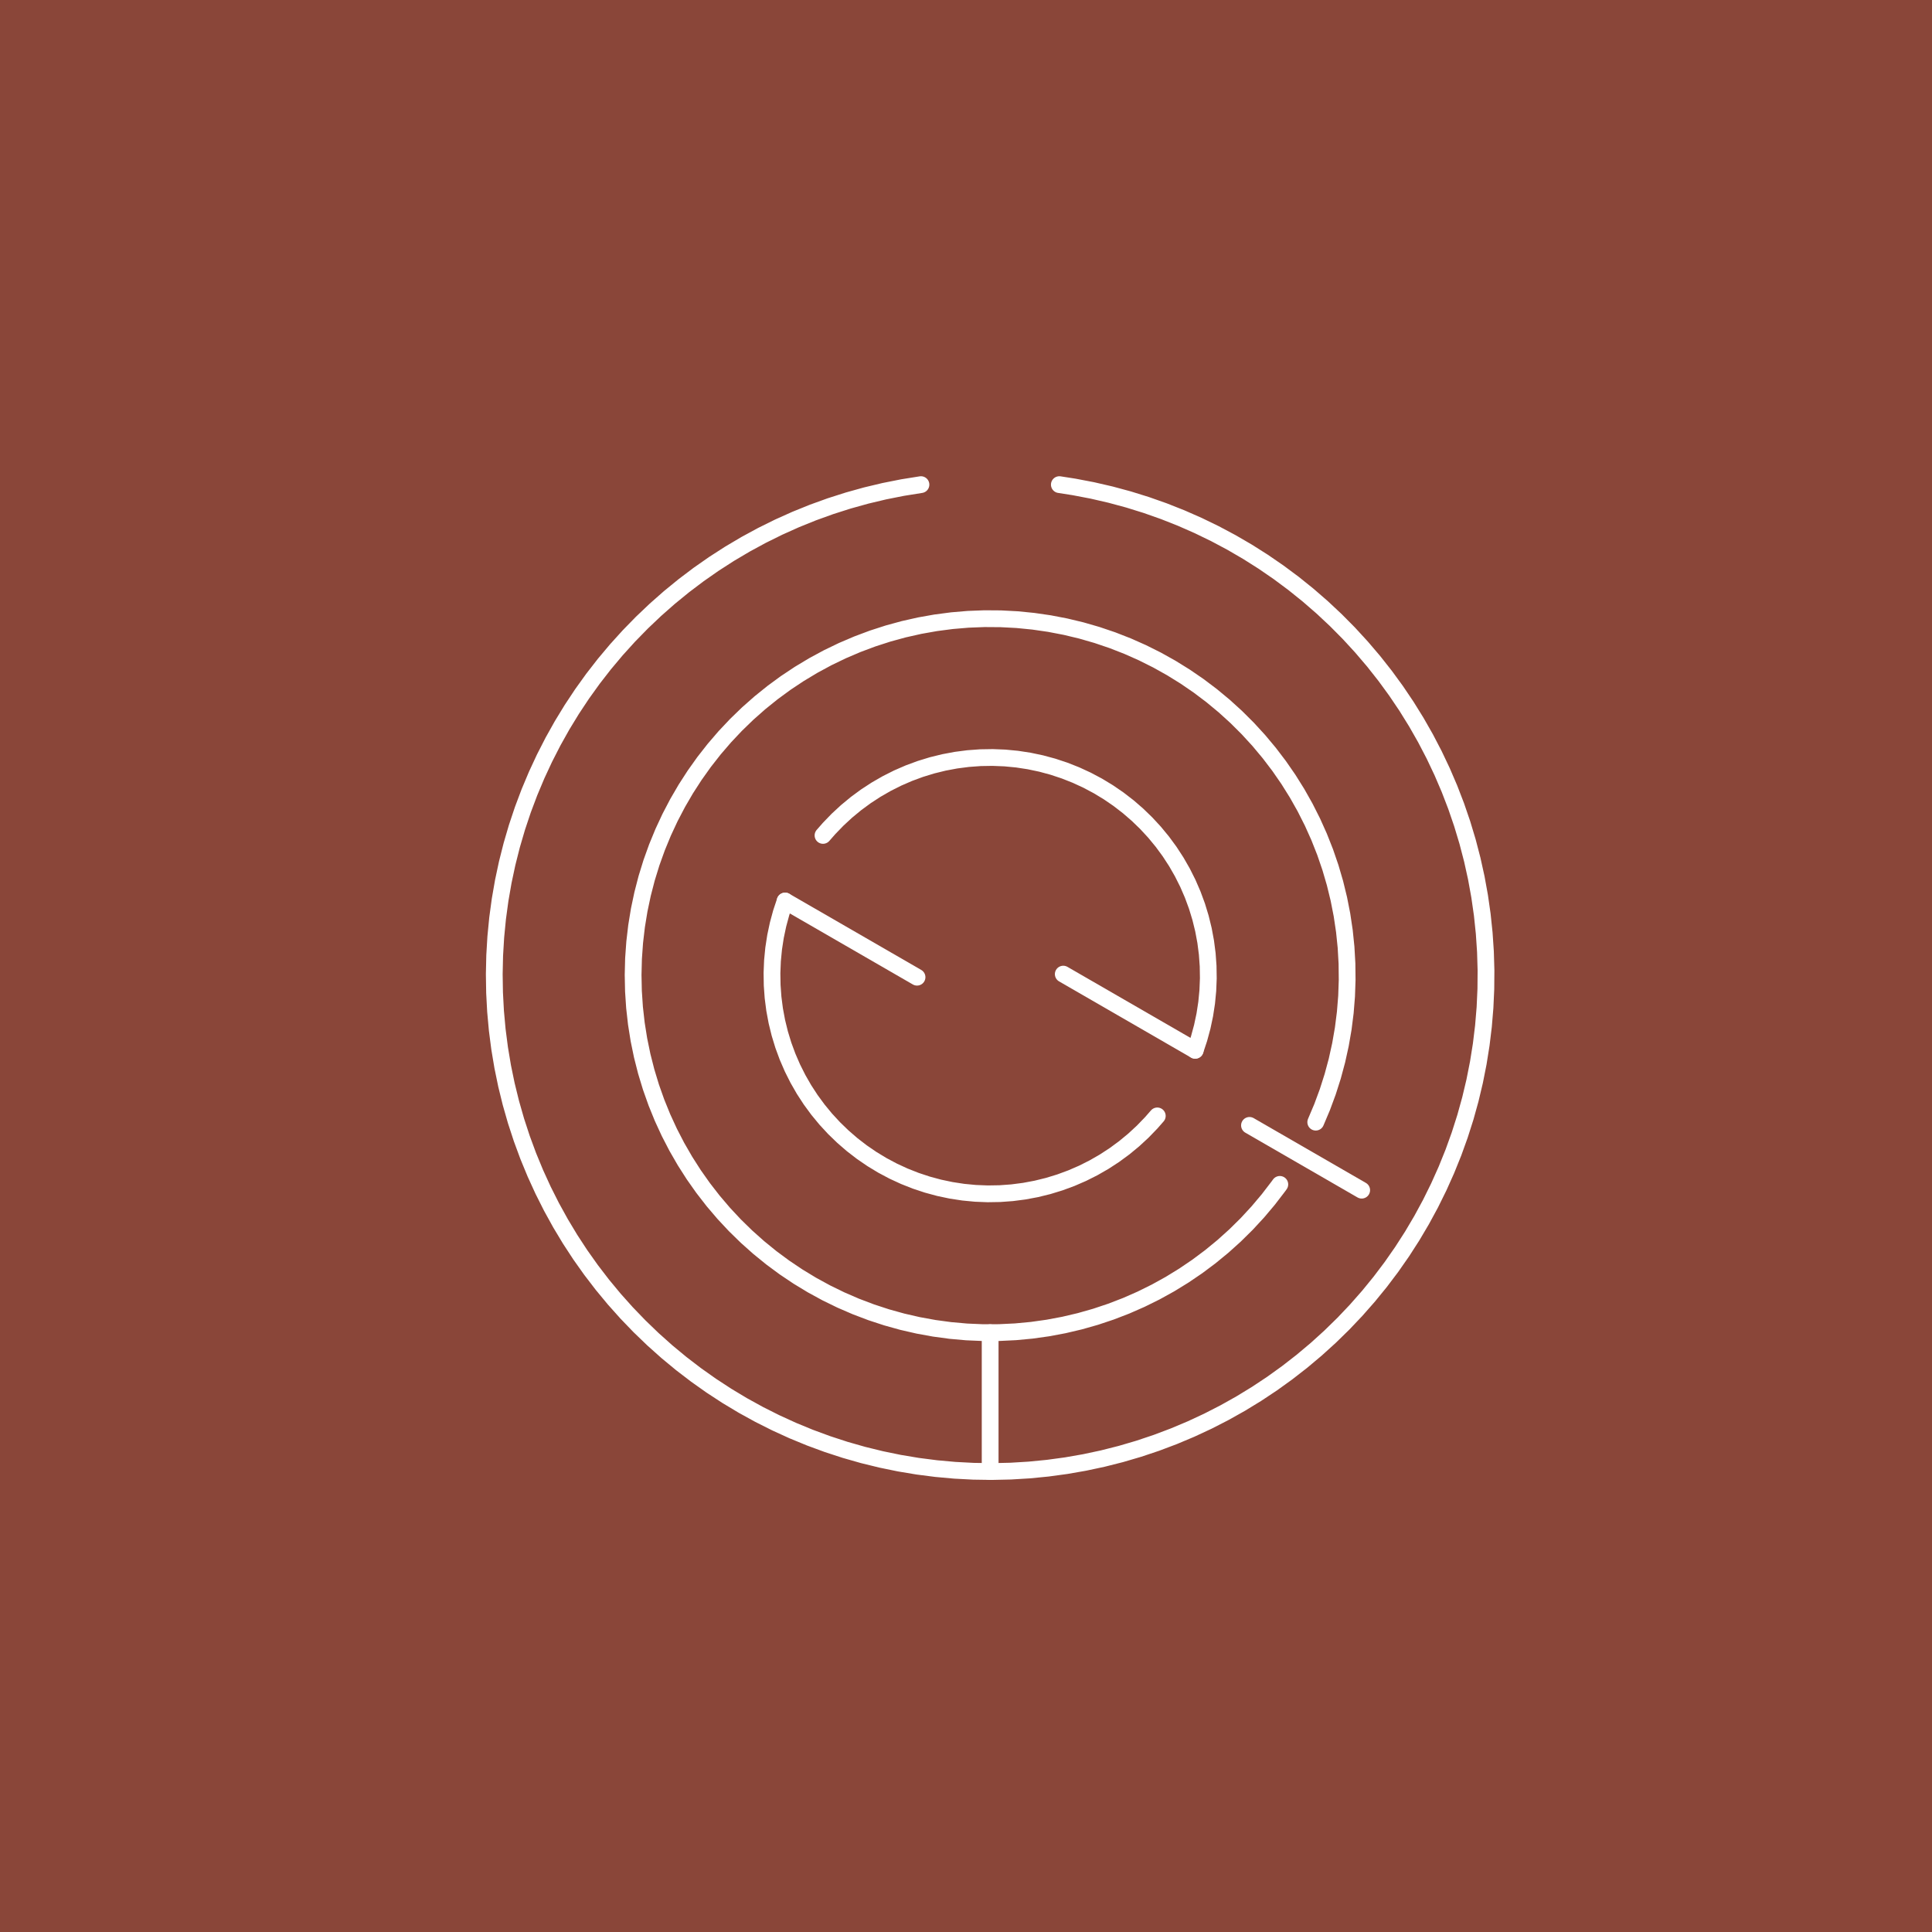
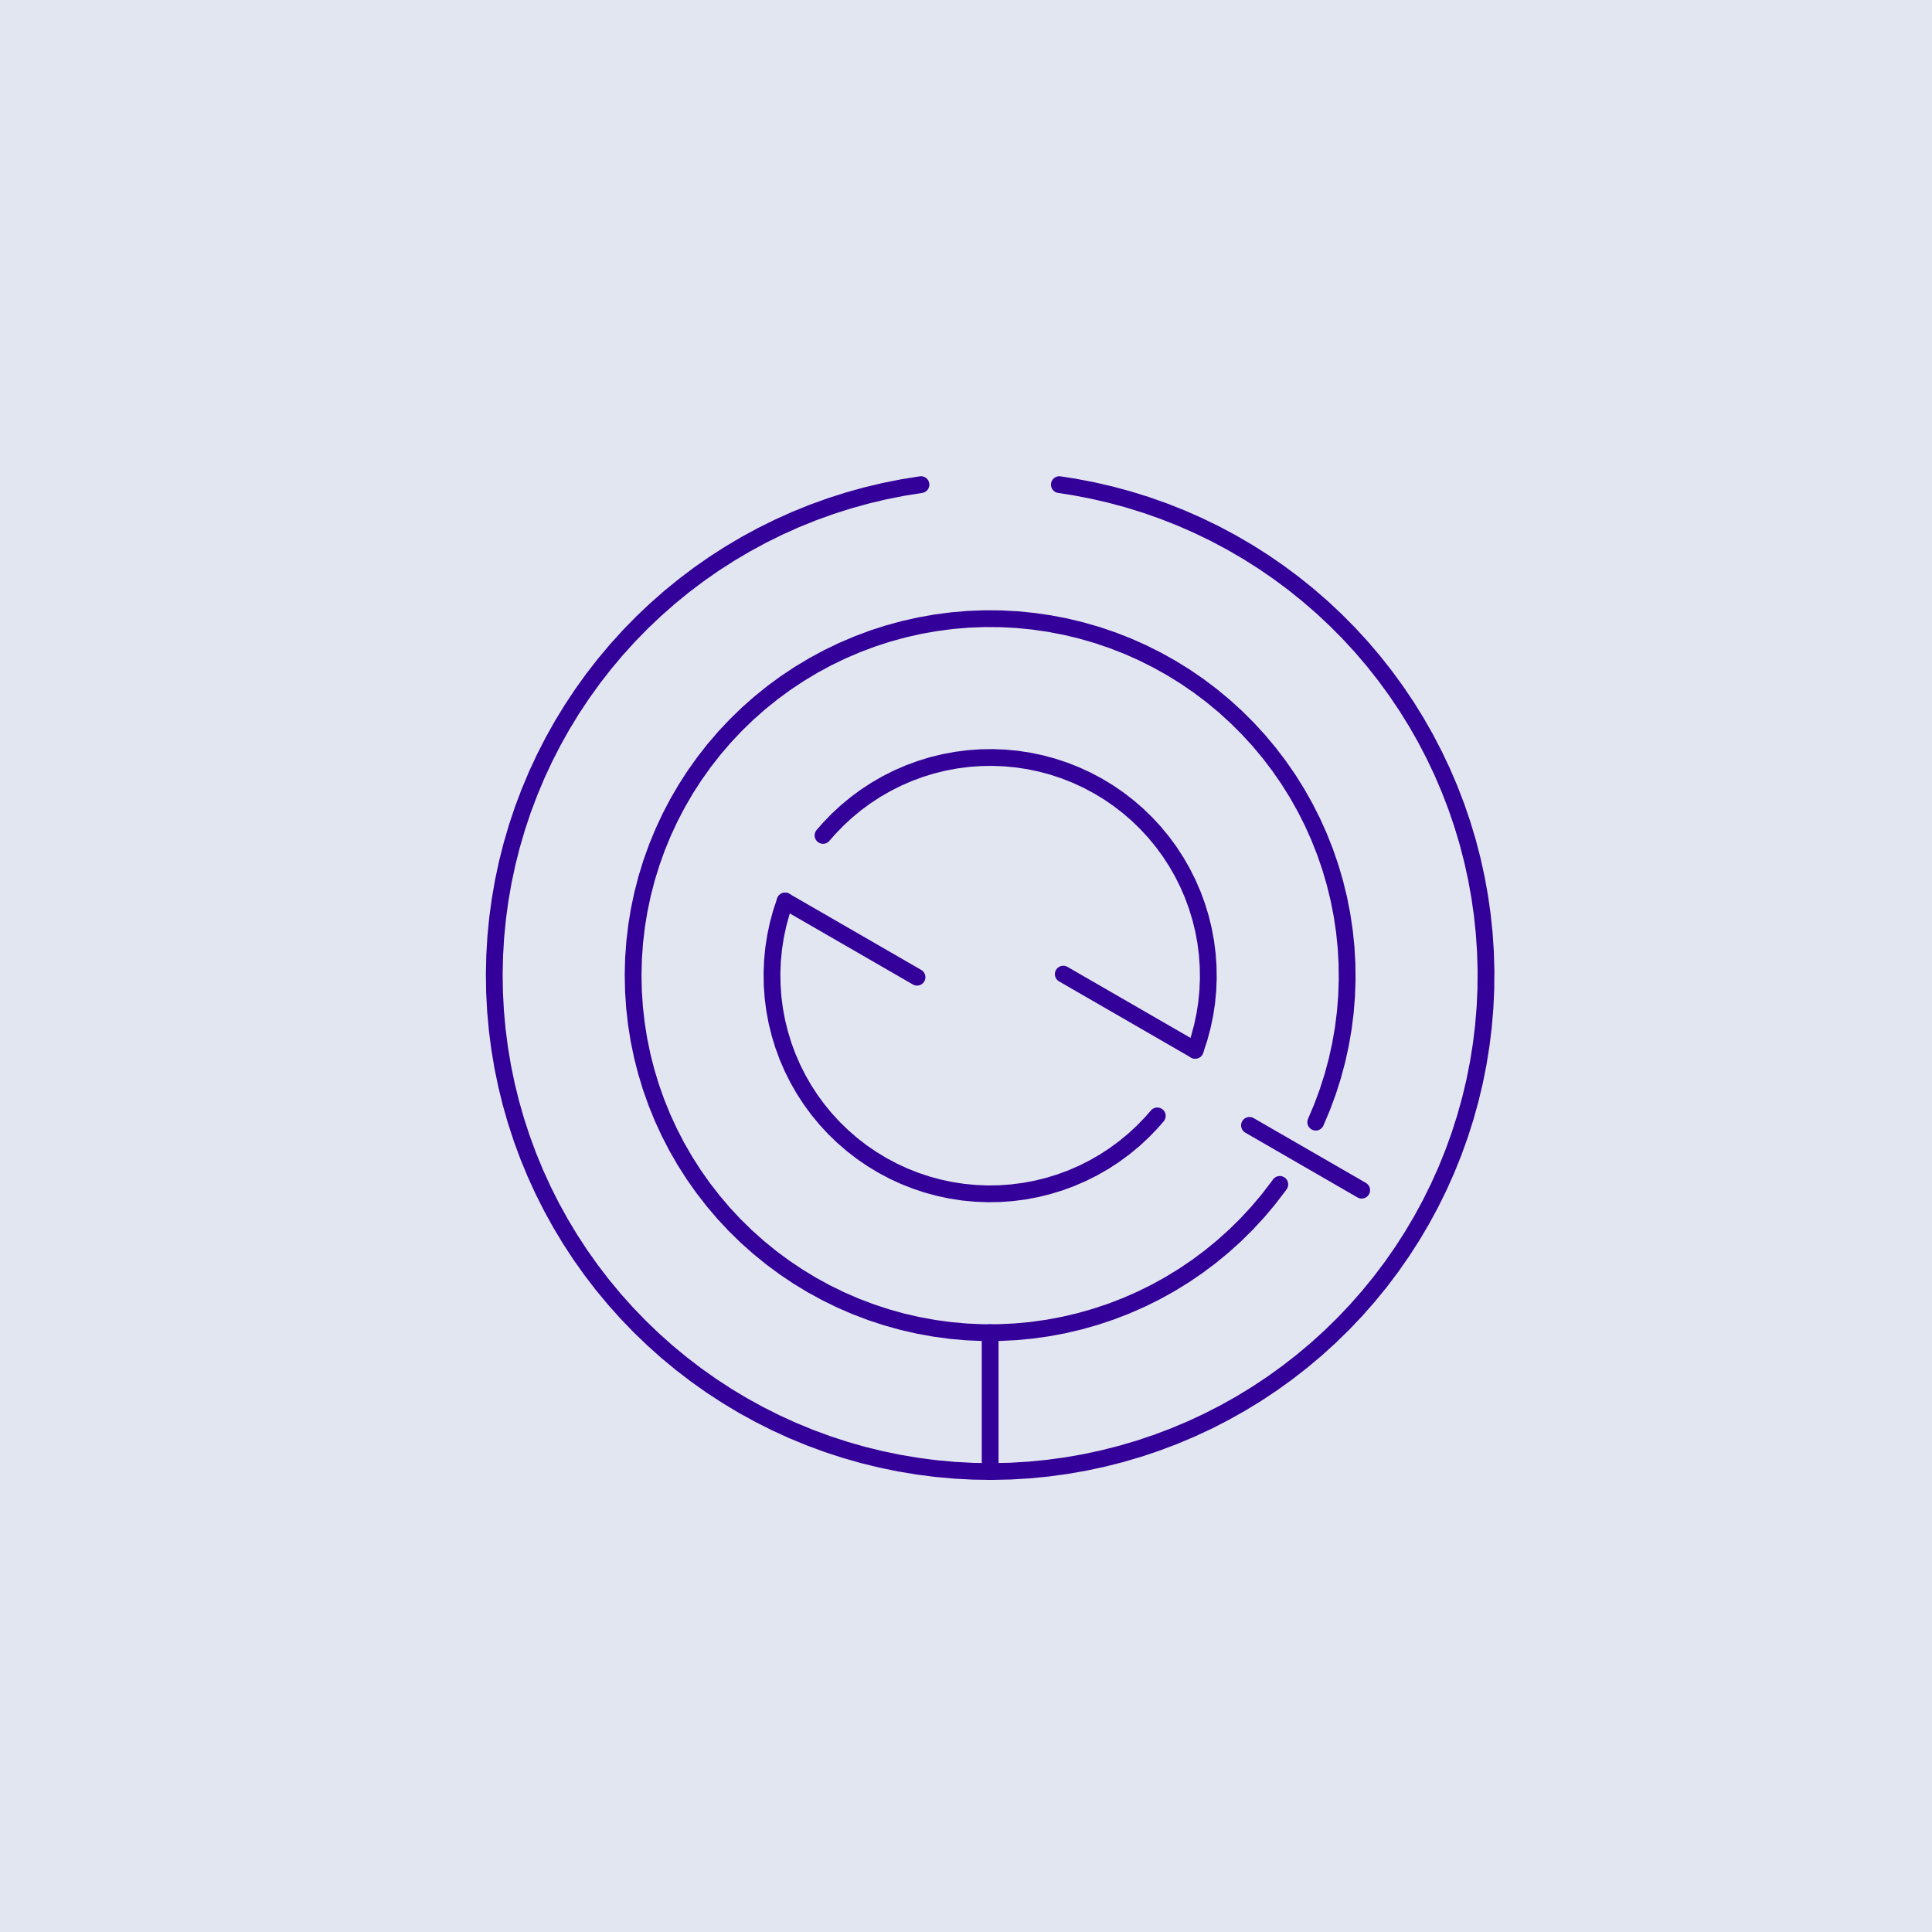
<svg xmlns="http://www.w3.org/2000/svg" width="576pt" height="576pt" viewBox="0 0 576 576" version="1.1">
  <defs>
    <style type="text/css">*{stroke-linejoin: round; stroke-linecap: butt}</style>
  </defs>
  <g id="figure_1">
    <g id="patch_1">
-       <path d="M 0 576  L 576 576  L 576 0  L 0 0  z " style="fill: #8A4639" />
+       <path d="M 0 576  L 576 576  L 576 0  L 0 0  z " style="fill: #e2e6f0" />
    </g>
    <g id="axes_1">
      <g id="line2d_1">
-         <path d="M 274.57 144.486  L 269.086 145.365  L 263.639 146.448  L 258.237 147.735  L 252.887 149.225  L 247.596 150.914  L 242.373 152.8  L 237.224 154.882  L 232.158 157.155  L 227.18 159.617  L 222.298 162.265  L 217.519 165.093  L 212.849 168.1  L 208.296 171.279  L 203.865 174.628  L 199.563 178.14  L 195.397 181.812  L 191.371 185.637  L 187.491 189.611  L 183.764 193.728  L 180.193 197.981  L 176.785 202.366  L 173.545 206.876  L 170.475 211.505  L 167.582 216.245  L 164.869 221.091  L 162.34 226.035  L 159.998 231.071  L 157.847 236.191  L 155.89 241.388  L 154.13 246.655  L 152.568 251.985  L 151.208 257.369  L 150.051 262.801  L 149.099 268.272  L 148.353 273.775  L 147.814 279.303  L 147.483 284.847  L 147.361 290.399  L 147.447 295.952  L 147.742 301.497  L 148.245 307.028  L 148.955 312.536  L 149.871 318.013  L 150.993 323.453  L 152.318 328.846  L 153.845 334.185  L 155.571 339.464  L 157.494 344.674  L 159.612 349.808  L 161.921 354.859  L 164.418 359.819  L 167.099 364.682  L 169.961 369.442  L 173 374.09  L 176.212 378.621  L 179.591 383.028  L 183.133 387.305  L 186.834 391.446  L 190.688 395.445  L 194.689 399.296  L 198.831 402.995  L 203.11 406.535  L 207.519 409.912  L 212.051 413.121  L 216.701 416.158  L 221.462 419.018  L 226.326 421.697  L 231.288 424.191  L 236.34 426.498  L 241.475 428.613  L 246.686 430.533  L 251.966 432.257  L 257.306 433.781  L 262.7 435.103  L 268.139 436.222  L 273.617 437.136  L 279.126 437.844  L 284.657 438.344  L 290.202 438.636  L 295.755 438.719  L 301.308 438.594  L 306.851 438.26  L 312.378 437.719  L 317.881 436.97  L 323.352 436.015  L 328.783 434.855  L 334.167 433.492  L 339.495 431.928  L 344.762 430.165  L 349.958 428.205  L 355.077 426.052  L 360.112 423.708  L 365.054 421.176  L 369.899 418.46  L 374.638 415.565  L 379.265 412.493  L 383.773 409.25  L 388.156 405.84  L 392.408 402.268  L 396.523 398.538  L 400.495 394.657  L 404.318 390.629  L 407.988 386.46  L 411.498 382.157  L 414.844 377.724  L 418.021 373.169  L 421.025 368.498  L 423.852 363.718  L 426.497 358.835  L 428.956 353.855  L 431.227 348.787  L 433.306 343.638  L 435.19 338.413  L 436.877 333.122  L 438.363 327.771  L 439.648 322.368  L 440.728 316.921  L 441.604 311.437  L 442.273 305.924  L 442.734 300.389  L 442.987 294.841  L 443.031 289.288  L 442.867 283.737  L 442.495 278.196  L 441.915 272.673  L 441.127 267.175  L 440.134 261.711  L 438.936 256.288  L 437.536 250.914  L 435.934 245.597  L 434.134 240.343  L 432.138 235.16  L 429.949 230.057  L 427.569 225.039  L 425.003 220.114  L 422.253 215.288  L 419.325 210.57  L 416.221 205.965  L 412.946 201.479  L 409.505 197.12  L 405.903 192.893  L 402.145 188.804  L 398.236 184.86  L 394.181 181.065  L 389.987 177.425  L 385.659 173.945  L 381.203 170.63  L 376.626 167.485  L 371.934 164.513  L 367.134 161.721  L 362.232 159.11  L 357.236 156.685  L 352.152 154.45  L 346.988 152.407  L 341.751 150.56  L 336.448 148.911  L 331.086 147.462  L 325.675 146.215  L 320.22 145.172  L 315.83 144.486  L 315.83 144.486  " clip-path="url(#p714e33da67)" style="fill: none; stroke: #ffffff; stroke-width: 5; stroke-linecap: round" />
+         <path d="M 274.57 144.486  L 269.086 145.365  L 263.639 146.448  L 258.237 147.735  L 252.887 149.225  L 247.596 150.914  L 242.373 152.8  L 237.224 154.882  L 232.158 157.155  L 227.18 159.617  L 222.298 162.265  L 217.519 165.093  L 212.849 168.1  L 208.296 171.279  L 203.865 174.628  L 199.563 178.14  L 195.397 181.812  L 191.371 185.637  L 187.491 189.611  L 183.764 193.728  L 180.193 197.981  L 176.785 202.366  L 173.545 206.876  L 170.475 211.505  L 167.582 216.245  L 164.869 221.091  L 162.34 226.035  L 159.998 231.071  L 157.847 236.191  L 155.89 241.388  L 154.13 246.655  L 152.568 251.985  L 151.208 257.369  L 150.051 262.801  L 149.099 268.272  L 148.353 273.775  L 147.814 279.303  L 147.483 284.847  L 147.361 290.399  L 147.447 295.952  L 147.742 301.497  L 148.245 307.028  L 148.955 312.536  L 149.871 318.013  L 150.993 323.453  L 152.318 328.846  L 153.845 334.185  L 155.571 339.464  L 157.494 344.674  L 159.612 349.808  L 161.921 354.859  L 164.418 359.819  L 167.099 364.682  L 169.961 369.442  L 173 374.09  L 176.212 378.621  L 179.591 383.028  L 183.133 387.305  L 186.834 391.446  L 190.688 395.445  L 194.689 399.296  L 198.831 402.995  L 203.11 406.535  L 207.519 409.912  L 212.051 413.121  L 216.701 416.158  L 221.462 419.018  L 226.326 421.697  L 231.288 424.191  L 236.34 426.498  L 241.475 428.613  L 246.686 430.533  L 251.966 432.257  L 257.306 433.781  L 262.7 435.103  L 268.139 436.222  L 273.617 437.136  L 279.126 437.844  L 284.657 438.344  L 290.202 438.636  L 295.755 438.719  L 301.308 438.594  L 306.851 438.26  L 312.378 437.719  L 317.881 436.97  L 323.352 436.015  L 328.783 434.855  L 334.167 433.492  L 339.495 431.928  L 344.762 430.165  L 349.958 428.205  L 355.077 426.052  L 360.112 423.708  L 365.054 421.176  L 369.899 418.46  L 374.638 415.565  L 379.265 412.493  L 383.773 409.25  L 388.156 405.84  L 392.408 402.268  L 396.523 398.538  L 400.495 394.657  L 404.318 390.629  L 407.988 386.46  L 411.498 382.157  L 414.844 377.724  L 418.021 373.169  L 421.025 368.498  L 423.852 363.718  L 426.497 358.835  L 428.956 353.855  L 431.227 348.787  L 433.306 343.638  L 435.19 338.413  L 436.877 333.122  L 438.363 327.771  L 439.648 322.368  L 440.728 316.921  L 441.604 311.437  L 442.273 305.924  L 442.734 300.389  L 442.987 294.841  L 443.031 289.288  L 442.867 283.737  L 442.495 278.196  L 441.915 272.673  L 441.127 267.175  L 440.134 261.711  L 438.936 256.288  L 437.536 250.914  L 435.934 245.597  L 434.134 240.343  L 432.138 235.16  L 429.949 230.057  L 427.569 225.039  L 425.003 220.114  L 422.253 215.288  L 419.325 210.57  L 416.221 205.965  L 412.946 201.479  L 409.505 197.12  L 405.903 192.893  L 402.145 188.804  L 398.236 184.86  L 394.181 181.065  L 389.987 177.425  L 385.659 173.945  L 381.203 170.63  L 376.626 167.485  L 371.934 164.513  L 367.134 161.721  L 362.232 159.11  L 357.236 156.685  L 352.152 154.45  L 346.988 152.407  L 341.751 150.56  L 336.448 148.911  L 331.086 147.462  L 325.675 146.215  L 320.22 145.172  L 315.83 144.486  L 315.83 144.486  " clip-path="url(#p714e33da67)" style="fill: none; stroke: #330099; stroke-width: 5; stroke-linecap: round" />
      </g>
      <g id="line2d_2">
-         <path d="M 295.2 397.325  L 295.2 438.72  " clip-path="url(#p714e33da67)" style="fill: none; stroke: #ffffff; stroke-width: 5; stroke-linecap: round" />
+         <path d="M 295.2 397.325  L 295.2 438.72  " clip-path="url(#p714e33da67)" style="fill: none; stroke: #330099; stroke-width: 5; stroke-linecap: round" />
      </g>
      <g id="line2d_3">
-         <path d="M 392.272 334.556  L 394.164 330.079  L 395.851 325.52  L 397.327 320.889  L 398.591 316.195  L 399.639 311.448  L 400.469 306.659  L 401.079 301.837  L 401.469 296.992  L 401.637 292.134  L 401.584 287.273  L 401.308 282.42  L 400.811 277.585  L 400.094 272.777  L 399.158 268.007  L 398.006 263.285  L 396.639 258.621  L 395.06 254.023  L 393.274 249.503  L 391.282 245.068  L 389.091 240.73  L 386.703 236.496  L 384.125 232.375  L 381.361 228.376  L 378.418 224.508  L 375.301 220.778  L 372.017 217.194  L 368.573 213.764  L 364.976 210.495  L 361.234 207.393  L 357.353 204.465  L 353.343 201.718  L 349.212 199.157  L 344.968 196.786  L 340.621 194.612  L 336.179 192.639  L 331.651 190.871  L 327.047 189.311  L 322.377 187.963  L 317.65 186.83  L 312.877 185.913  L 308.066 185.216  L 303.229 184.738  L 298.375 184.483  L 293.514 184.449  L 288.657 184.636  L 283.813 185.046  L 278.994 185.676  L 274.208 186.526  L 269.465 187.593  L 264.777 188.875  L 260.152 190.371  L 255.6 192.076  L 251.13 193.986  L 246.753 196.099  L 242.476 198.41  L 238.31 200.913  L 234.262 203.604  L 230.341 206.477  L 226.555 209.527  L 222.913 212.745  L 219.421 216.127  L 216.087 219.664  L 212.919 223.35  L 209.921 227.177  L 207.102 231.137  L 204.466 235.221  L 202.02 239.421  L 199.768 243.729  L 197.715 248.135  L 195.865 252.63  L 194.222 257.205  L 192.79 261.85  L 191.572 266.555  L 190.569 271.312  L 189.785 276.109  L 189.221 280.937  L 188.877 285.785  L 188.755 290.645  L 188.856 295.504  L 189.178 300.355  L 189.721 305.185  L 190.484 309.985  L 191.465 314.746  L 192.663 319.457  L 194.074 324.108  L 195.697 328.69  L 197.527 333.194  L 199.56 337.609  L 201.793 341.926  L 204.221 346.137  L 206.839 350.233  L 209.641 354.205  L 212.621 358.045  L 215.773 361.745  L 219.091 365.297  L 222.568 368.694  L 226.196 371.929  L 229.968 374.995  L 233.876 377.885  L 237.912 380.594  L 242.068 383.116  L 246.334 385.445  L 250.702 387.578  L 255.163 389.508  L 259.708 391.233  L 264.326 392.749  L 269.009 394.052  L 273.746 395.14  L 278.528 396.011  L 283.345 396.663  L 288.187 397.094  L 293.043 397.303  L 297.904 397.29  L 302.759 397.056  L 307.599 396.6  L 312.412 395.924  L 317.19 395.029  L 321.922 393.916  L 326.598 392.589  L 331.208 391.049  L 335.744 389.301  L 340.195 387.347  L 344.552 385.193  L 348.806 382.841  L 352.948 380.298  L 356.97 377.569  L 360.864 374.658  L 364.62 371.573  L 368.231 368.32  L 371.691 364.905  L 374.99 361.336  L 378.124 357.619  L 381.084 353.764  L 381.56 353.109  L 381.56 353.109  " clip-path="url(#p714e33da67)" style="fill: none; stroke: #ffffff; stroke-width: 5; stroke-linecap: round" />
+         <path d="M 392.272 334.556  L 394.164 330.079  L 395.851 325.52  L 397.327 320.889  L 398.591 316.195  L 399.639 311.448  L 400.469 306.659  L 401.079 301.837  L 401.469 296.992  L 401.637 292.134  L 401.584 287.273  L 401.308 282.42  L 400.811 277.585  L 400.094 272.777  L 399.158 268.007  L 398.006 263.285  L 396.639 258.621  L 395.06 254.023  L 393.274 249.503  L 391.282 245.068  L 389.091 240.73  L 386.703 236.496  L 384.125 232.375  L 381.361 228.376  L 378.418 224.508  L 375.301 220.778  L 372.017 217.194  L 368.573 213.764  L 364.976 210.495  L 361.234 207.393  L 357.353 204.465  L 353.343 201.718  L 349.212 199.157  L 344.968 196.786  L 340.621 194.612  L 336.179 192.639  L 331.651 190.871  L 327.047 189.311  L 322.377 187.963  L 317.65 186.83  L 312.877 185.913  L 308.066 185.216  L 303.229 184.738  L 298.375 184.483  L 293.514 184.449  L 288.657 184.636  L 283.813 185.046  L 278.994 185.676  L 274.208 186.526  L 269.465 187.593  L 264.777 188.875  L 260.152 190.371  L 255.6 192.076  L 251.13 193.986  L 246.753 196.099  L 242.476 198.41  L 238.31 200.913  L 234.262 203.604  L 230.341 206.477  L 226.555 209.527  L 222.913 212.745  L 219.421 216.127  L 216.087 219.664  L 212.919 223.35  L 209.921 227.177  L 207.102 231.137  L 204.466 235.221  L 202.02 239.421  L 199.768 243.729  L 197.715 248.135  L 195.865 252.63  L 194.222 257.205  L 192.79 261.85  L 191.572 266.555  L 190.569 271.312  L 189.785 276.109  L 189.221 280.937  L 188.877 285.785  L 188.755 290.645  L 188.856 295.504  L 189.178 300.355  L 189.721 305.185  L 190.484 309.985  L 191.465 314.746  L 192.663 319.457  L 194.074 324.108  L 195.697 328.69  L 197.527 333.194  L 199.56 337.609  L 201.793 341.926  L 204.221 346.137  L 206.839 350.233  L 209.641 354.205  L 212.621 358.045  L 215.773 361.745  L 219.091 365.297  L 222.568 368.694  L 226.196 371.929  L 229.968 374.995  L 233.876 377.885  L 237.912 380.594  L 242.068 383.116  L 246.334 385.445  L 250.702 387.578  L 255.163 389.508  L 259.708 391.233  L 264.326 392.749  L 269.009 394.052  L 273.746 395.14  L 278.528 396.011  L 283.345 396.663  L 288.187 397.094  L 293.043 397.303  L 297.904 397.29  L 302.759 397.056  L 307.599 396.6  L 312.412 395.924  L 317.19 395.029  L 321.922 393.916  L 326.598 392.589  L 331.208 391.049  L 335.744 389.301  L 340.195 387.347  L 344.552 385.193  L 348.806 382.841  L 352.948 380.298  L 356.97 377.569  L 360.864 374.658  L 364.62 371.573  L 368.231 368.32  L 371.691 364.905  L 374.99 361.336  L 378.124 357.619  L 381.084 353.764  L 381.56 353.109  L 381.56 353.109  " clip-path="url(#p714e33da67)" style="fill: none; stroke: #330099; stroke-width: 5; stroke-linecap: round" />
      </g>
      <g id="line2d_4">
-         <path d="M 372.516 335.519  L 405.968 354.832  " clip-path="url(#p714e33da67)" style="fill: none; stroke: #ffffff; stroke-width: 5; stroke-linecap: round" />
+         <path d="M 372.516 335.519  L 405.968 354.832  " clip-path="url(#p714e33da67)" style="fill: none; stroke: #330099; stroke-width: 5; stroke-linecap: round" />
      </g>
      <g id="line2d_5">
-         <path d="M 356.327 313.128  L 357.479 309.664  L 358.434 306.14  L 359.191 302.569  L 359.746 298.96  L 360.097 295.327  L 360.245 291.679  L 360.187 288.028  L 359.925 284.387  L 359.459 280.766  L 358.79 277.177  L 357.921 273.631  L 356.855 270.139  L 355.594 266.713  L 354.143 263.363  L 352.506 260.1  L 350.689 256.933  L 348.697 253.873  L 346.537 250.93  L 344.215 248.113  L 341.738 245.431  L 339.115 242.892  L 336.354 240.503  L 333.463 238.274  L 330.451 236.21  L 327.329 234.319  L 324.105 232.605  L 320.79 231.075  L 317.395 229.734  L 313.929 228.585  L 310.405 227.632  L 306.833 226.879  L 303.224 226.327  L 299.59 225.979  L 295.942 225.835  L 292.291 225.895  L 288.65 226.161  L 285.03 226.63  L 281.441 227.302  L 277.896 228.174  L 274.405 229.244  L 270.98 230.507  L 267.631 231.961  L 264.369 233.601  L 261.204 235.421  L 258.147 237.415  L 255.205 239.578  L 252.39 241.903  L 249.71 244.381  L 247.173 247.007  L 245.369 249.067  L 245.369 249.067  " clip-path="url(#p714e33da67)" style="fill: none; stroke: #ffffff; stroke-width: 5; stroke-linecap: round" />
+         <path d="M 356.327 313.128  L 357.479 309.664  L 358.434 306.14  L 359.191 302.569  L 359.746 298.96  L 360.097 295.327  L 360.245 291.679  L 360.187 288.028  L 359.925 284.387  L 359.459 280.766  L 358.79 277.177  L 357.921 273.631  L 356.855 270.139  L 355.594 266.713  L 354.143 263.363  L 352.506 260.1  L 350.689 256.933  L 348.697 253.873  L 346.537 250.93  L 344.215 248.113  L 341.738 245.431  L 339.115 242.892  L 336.354 240.503  L 333.463 238.274  L 330.451 236.21  L 327.329 234.319  L 324.105 232.605  L 320.79 231.075  L 317.395 229.734  L 313.929 228.585  L 310.405 227.632  L 306.833 226.879  L 303.224 226.327  L 299.59 225.979  L 295.942 225.835  L 292.291 225.895  L 288.65 226.161  L 285.03 226.63  L 281.441 227.302  L 277.896 228.174  L 274.405 229.244  L 270.98 230.507  L 267.631 231.961  L 264.369 233.601  L 261.204 235.421  L 258.147 237.415  L 255.205 239.578  L 252.39 241.903  L 249.71 244.381  L 247.173 247.007  L 245.369 249.067  L 245.369 249.067  " clip-path="url(#p714e33da67)" style="fill: none; stroke: #330099; stroke-width: 5; stroke-linecap: round" />
      </g>
      <g id="line2d_6">
-         <path d="M 234.073 268.632  L 232.921 272.096  L 231.966 275.62  L 231.209 279.191  L 230.654 282.8  L 230.303 286.433  L 230.155 290.081  L 230.213 293.732  L 230.475 297.373  L 230.941 300.994  L 231.61 304.583  L 232.479 308.129  L 233.545 311.621  L 234.806 315.047  L 236.257 318.397  L 237.894 321.66  L 239.711 324.827  L 241.703 327.887  L 243.863 330.83  L 246.185 333.647  L 248.662 336.329  L 251.285 338.868  L 254.046 341.257  L 256.937 343.486  L 259.949 345.55  L 263.071 347.441  L 266.295 349.155  L 269.61 350.685  L 273.005 352.026  L 276.471 353.175  L 279.995 354.128  L 283.567 354.881  L 287.176 355.433  L 290.81 355.781  L 294.458 355.925  L 298.109 355.865  L 301.75 355.599  L 305.37 355.13  L 308.959 354.458  L 312.504 353.586  L 315.995 352.516  L 319.42 351.253  L 322.769 349.799  L 326.031 348.159  L 329.196 346.339  L 332.253 344.345  L 335.195 342.182  L 338.01 339.857  L 340.69 337.379  L 343.227 334.753  L 345.031 332.693  L 345.031 332.693  " clip-path="url(#p714e33da67)" style="fill: none; stroke: #ffffff; stroke-width: 5; stroke-linecap: round" />
+         <path d="M 234.073 268.632  L 232.921 272.096  L 231.966 275.62  L 231.209 279.191  L 230.654 282.8  L 230.303 286.433  L 230.155 290.081  L 230.213 293.732  L 230.475 297.373  L 230.941 300.994  L 231.61 304.583  L 232.479 308.129  L 233.545 311.621  L 234.806 315.047  L 236.257 318.397  L 237.894 321.66  L 239.711 324.827  L 241.703 327.887  L 243.863 330.83  L 246.185 333.647  L 248.662 336.329  L 251.285 338.868  L 254.046 341.257  L 256.937 343.486  L 259.949 345.55  L 263.071 347.441  L 266.295 349.155  L 269.61 350.685  L 273.005 352.026  L 276.471 353.175  L 279.995 354.128  L 283.567 354.881  L 287.176 355.433  L 290.81 355.781  L 294.458 355.925  L 298.109 355.865  L 301.75 355.599  L 305.37 355.13  L 308.959 354.458  L 312.504 353.586  L 315.995 352.516  L 319.42 351.253  L 322.769 349.799  L 326.031 348.159  L 329.196 346.339  L 332.253 344.345  L 335.195 342.182  L 338.01 339.857  L 340.69 337.379  L 343.227 334.753  L 345.031 332.693  L 345.031 332.693  " clip-path="url(#p714e33da67)" style="fill: none; stroke: #330099; stroke-width: 5; stroke-linecap: round" />
      </g>
      <g id="line2d_7">
-         <path d="M 356.327 313.128  L 316.998 290.422  " clip-path="url(#p714e33da67)" style="fill: none; stroke: #ffffff; stroke-width: 5; stroke-linecap: round" />
+         <path d="M 356.327 313.128  L 316.998 290.422  " clip-path="url(#p714e33da67)" style="fill: none; stroke: #330099; stroke-width: 5; stroke-linecap: round" />
      </g>
      <g id="line2d_8">
-         <path d="M 234.073 268.632  L 273.402 291.338  " clip-path="url(#p714e33da67)" style="fill: none; stroke: #ffffff; stroke-width: 5; stroke-linecap: round" />
+         <path d="M 234.073 268.632  L 273.402 291.338  " clip-path="url(#p714e33da67)" style="fill: none; stroke: #330099; stroke-width: 5; stroke-linecap: round" />
      </g>
    </g>
  </g>
  <defs>
    <clipPath id="p714e33da67">
      <rect x="73.44" y="69.12" width="443.52" height="443.52" />
    </clipPath>
  </defs>
</svg>
